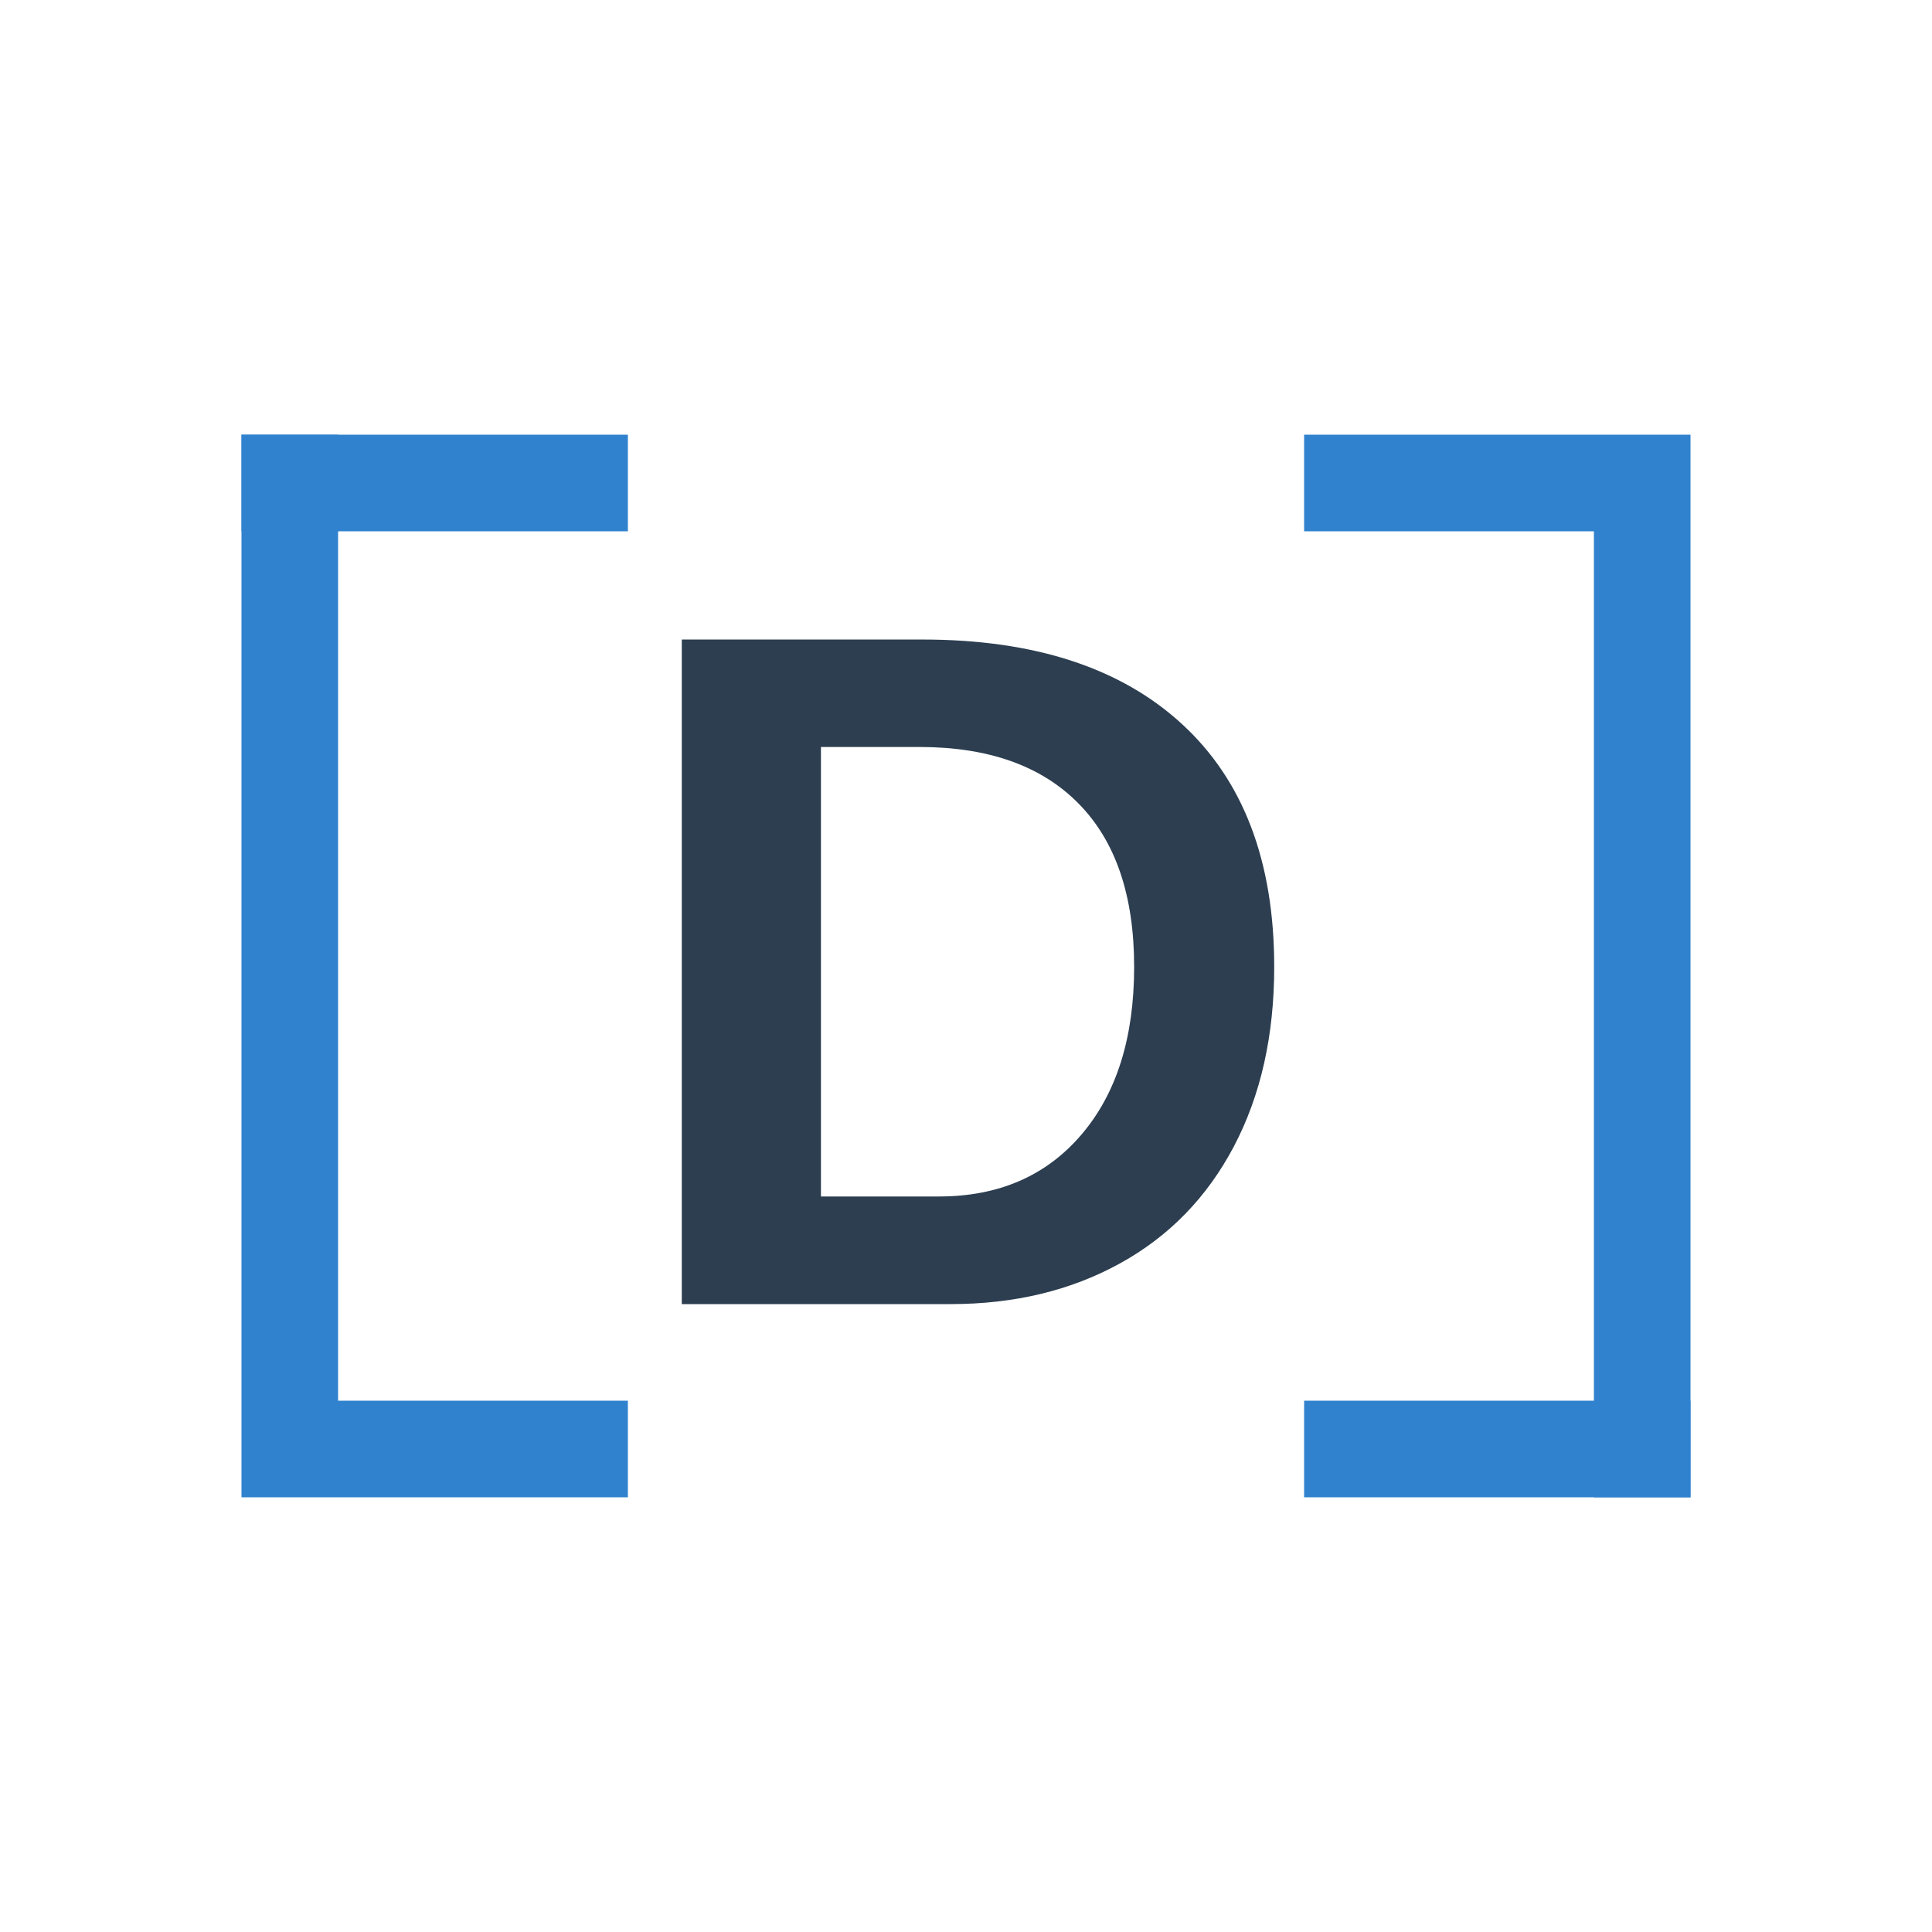
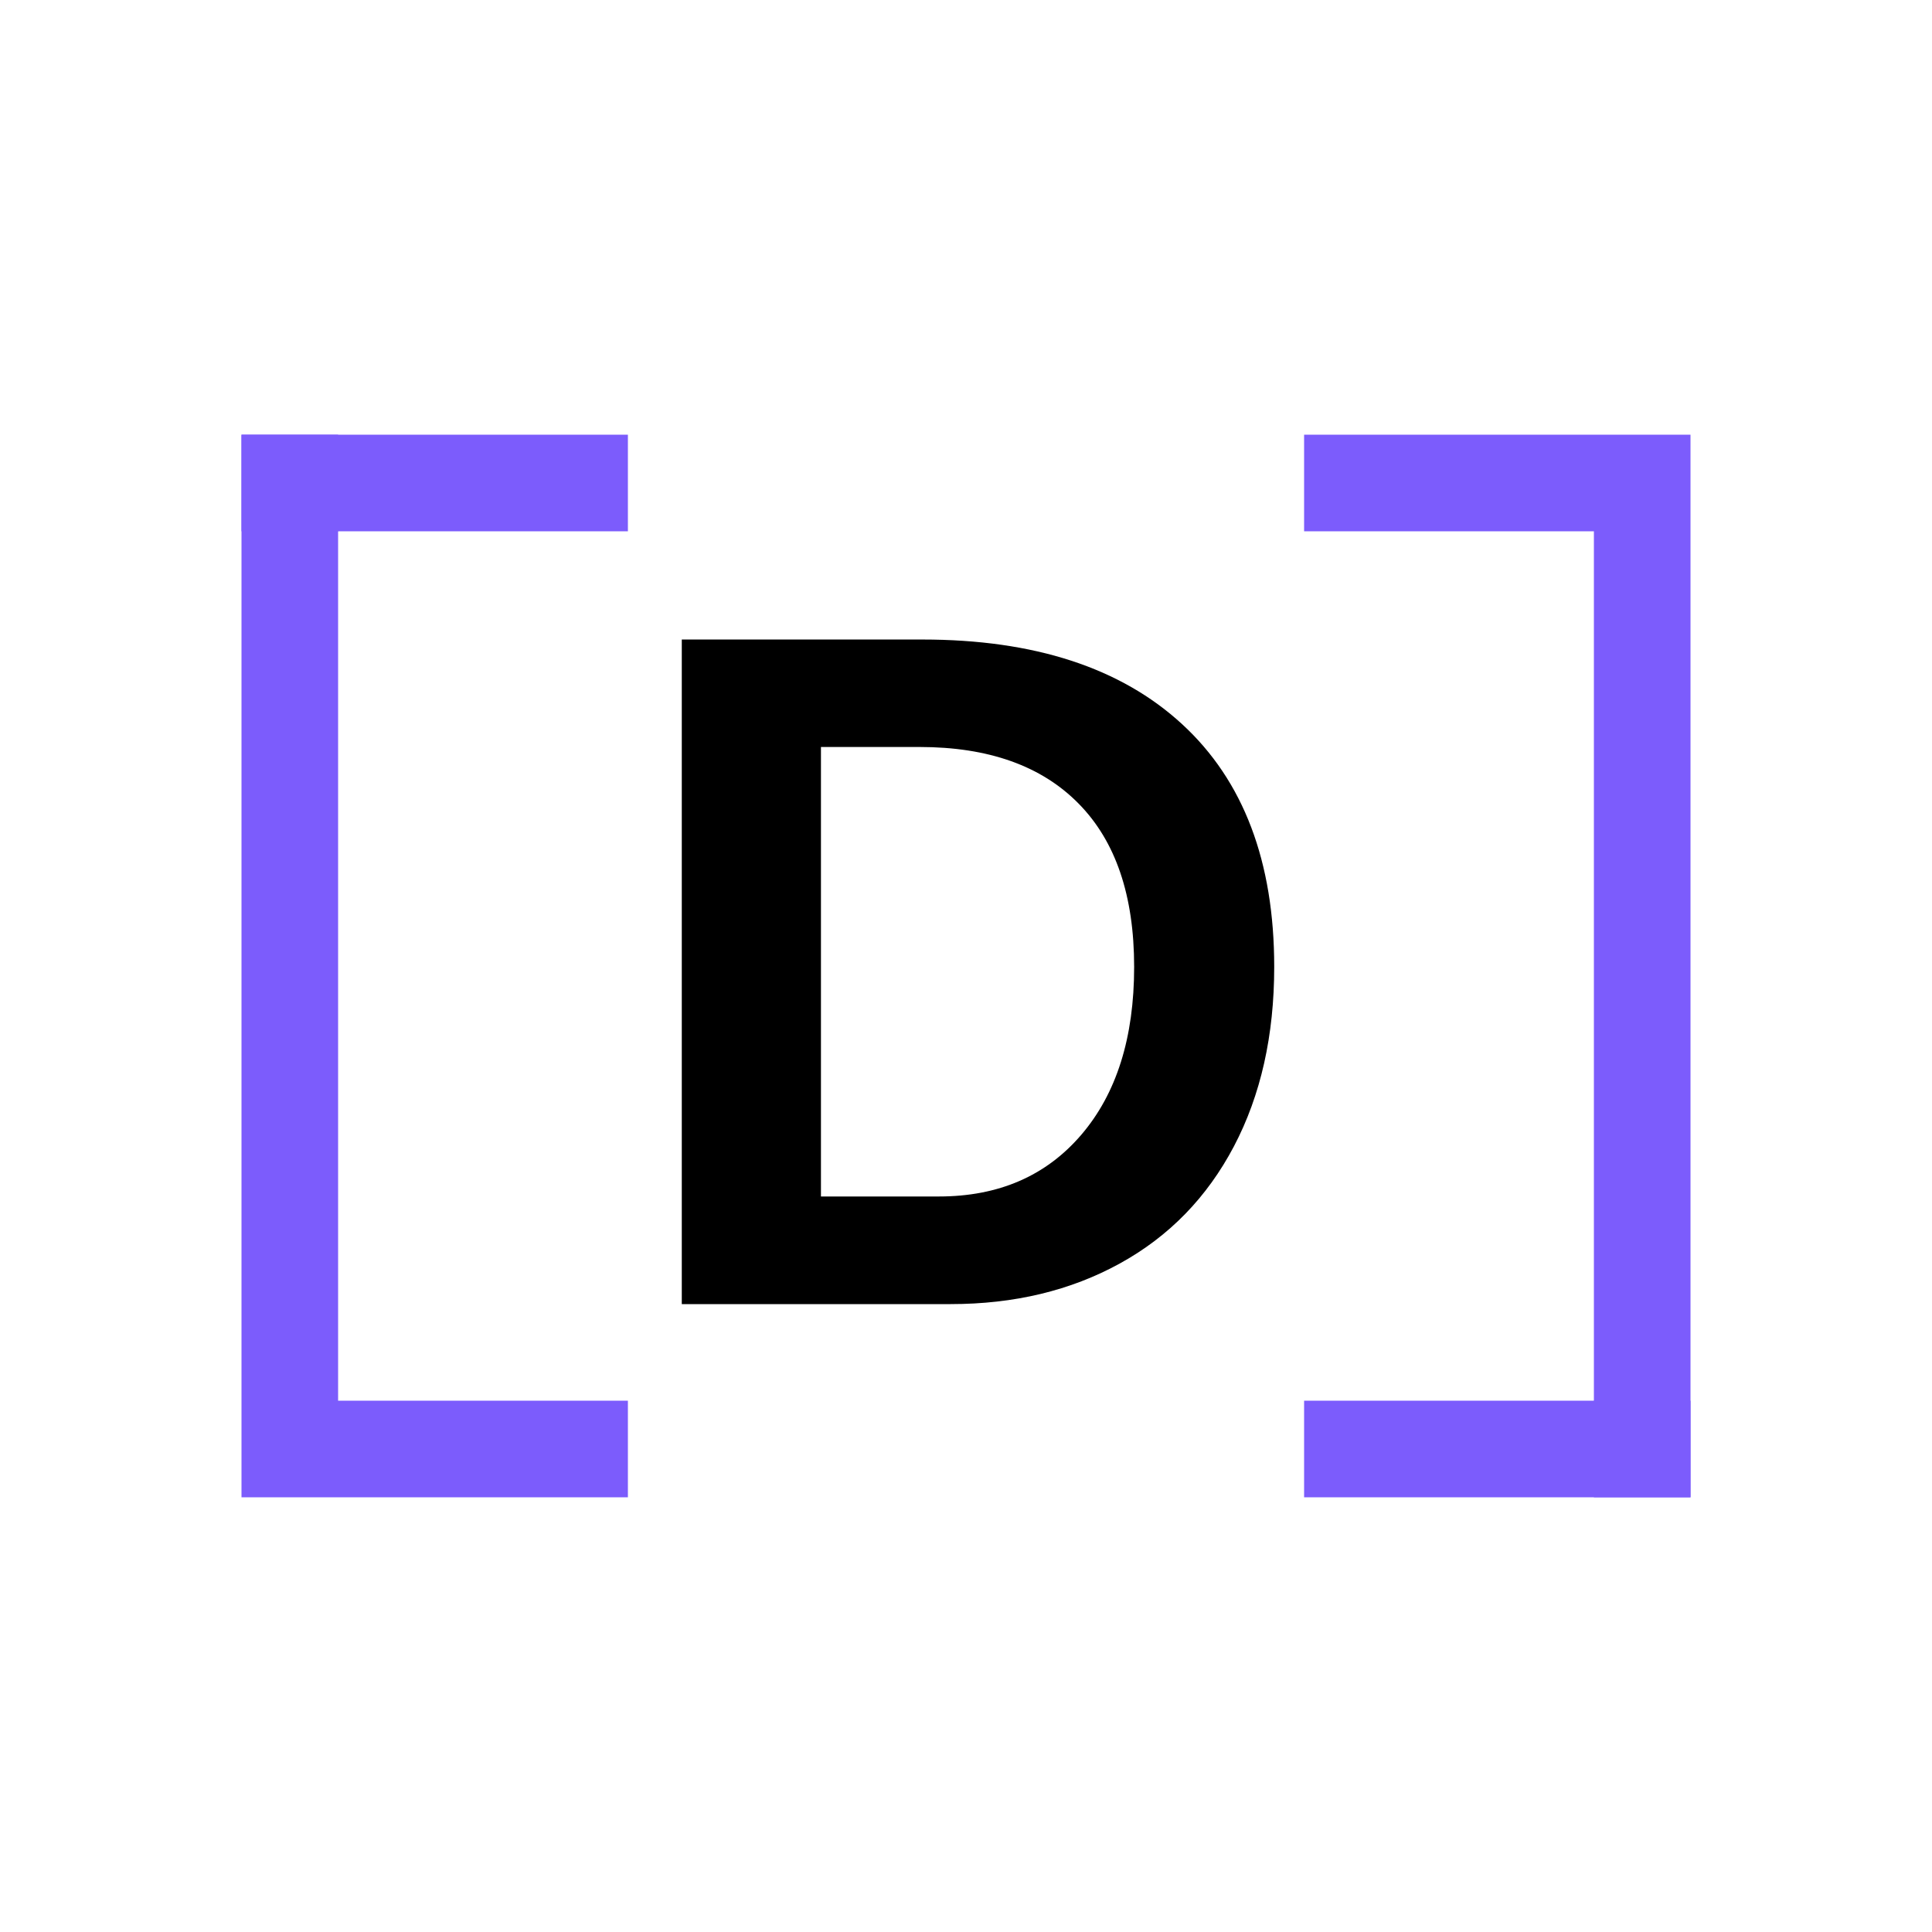
<svg xmlns="http://www.w3.org/2000/svg" width="200" height="200" viewBox="0 0 200 200" fill="none">
-   <text x="100" y="135" font-family="Arial, sans-serif" font-weight="bold" font-size="100" text-anchor="middle" fill="#2c3e50">D</text>
-   <g stroke="#3182ce" stroke-width="10" stroke-linecap="square" fill="none">
+   <text x="100" y="135" font-family="Arial, sans-serif" font-weight="bold" font-size="100" text-anchor="middle" fill="#000">D</text>
+   <g stroke="#7c5cfc" stroke-width="10" stroke-linecap="square" fill="none">
    <path d="M60 50 H 30 V 150 H 60" />
    <path d="M140 50 H 170 V 150 H 140" />
  </g>
-   <rect x="25" y="45" width="10" height="10" fill="#3182ce" />
-   <rect x="165" y="145" width="10" height="10" fill="#3182ce" />
+   <rect x="25" y="45" width="10" height="10" fill="#7c5cfc" />
+   <rect x="165" y="145" width="10" height="10" fill="#7c5cfc" />
</svg>
